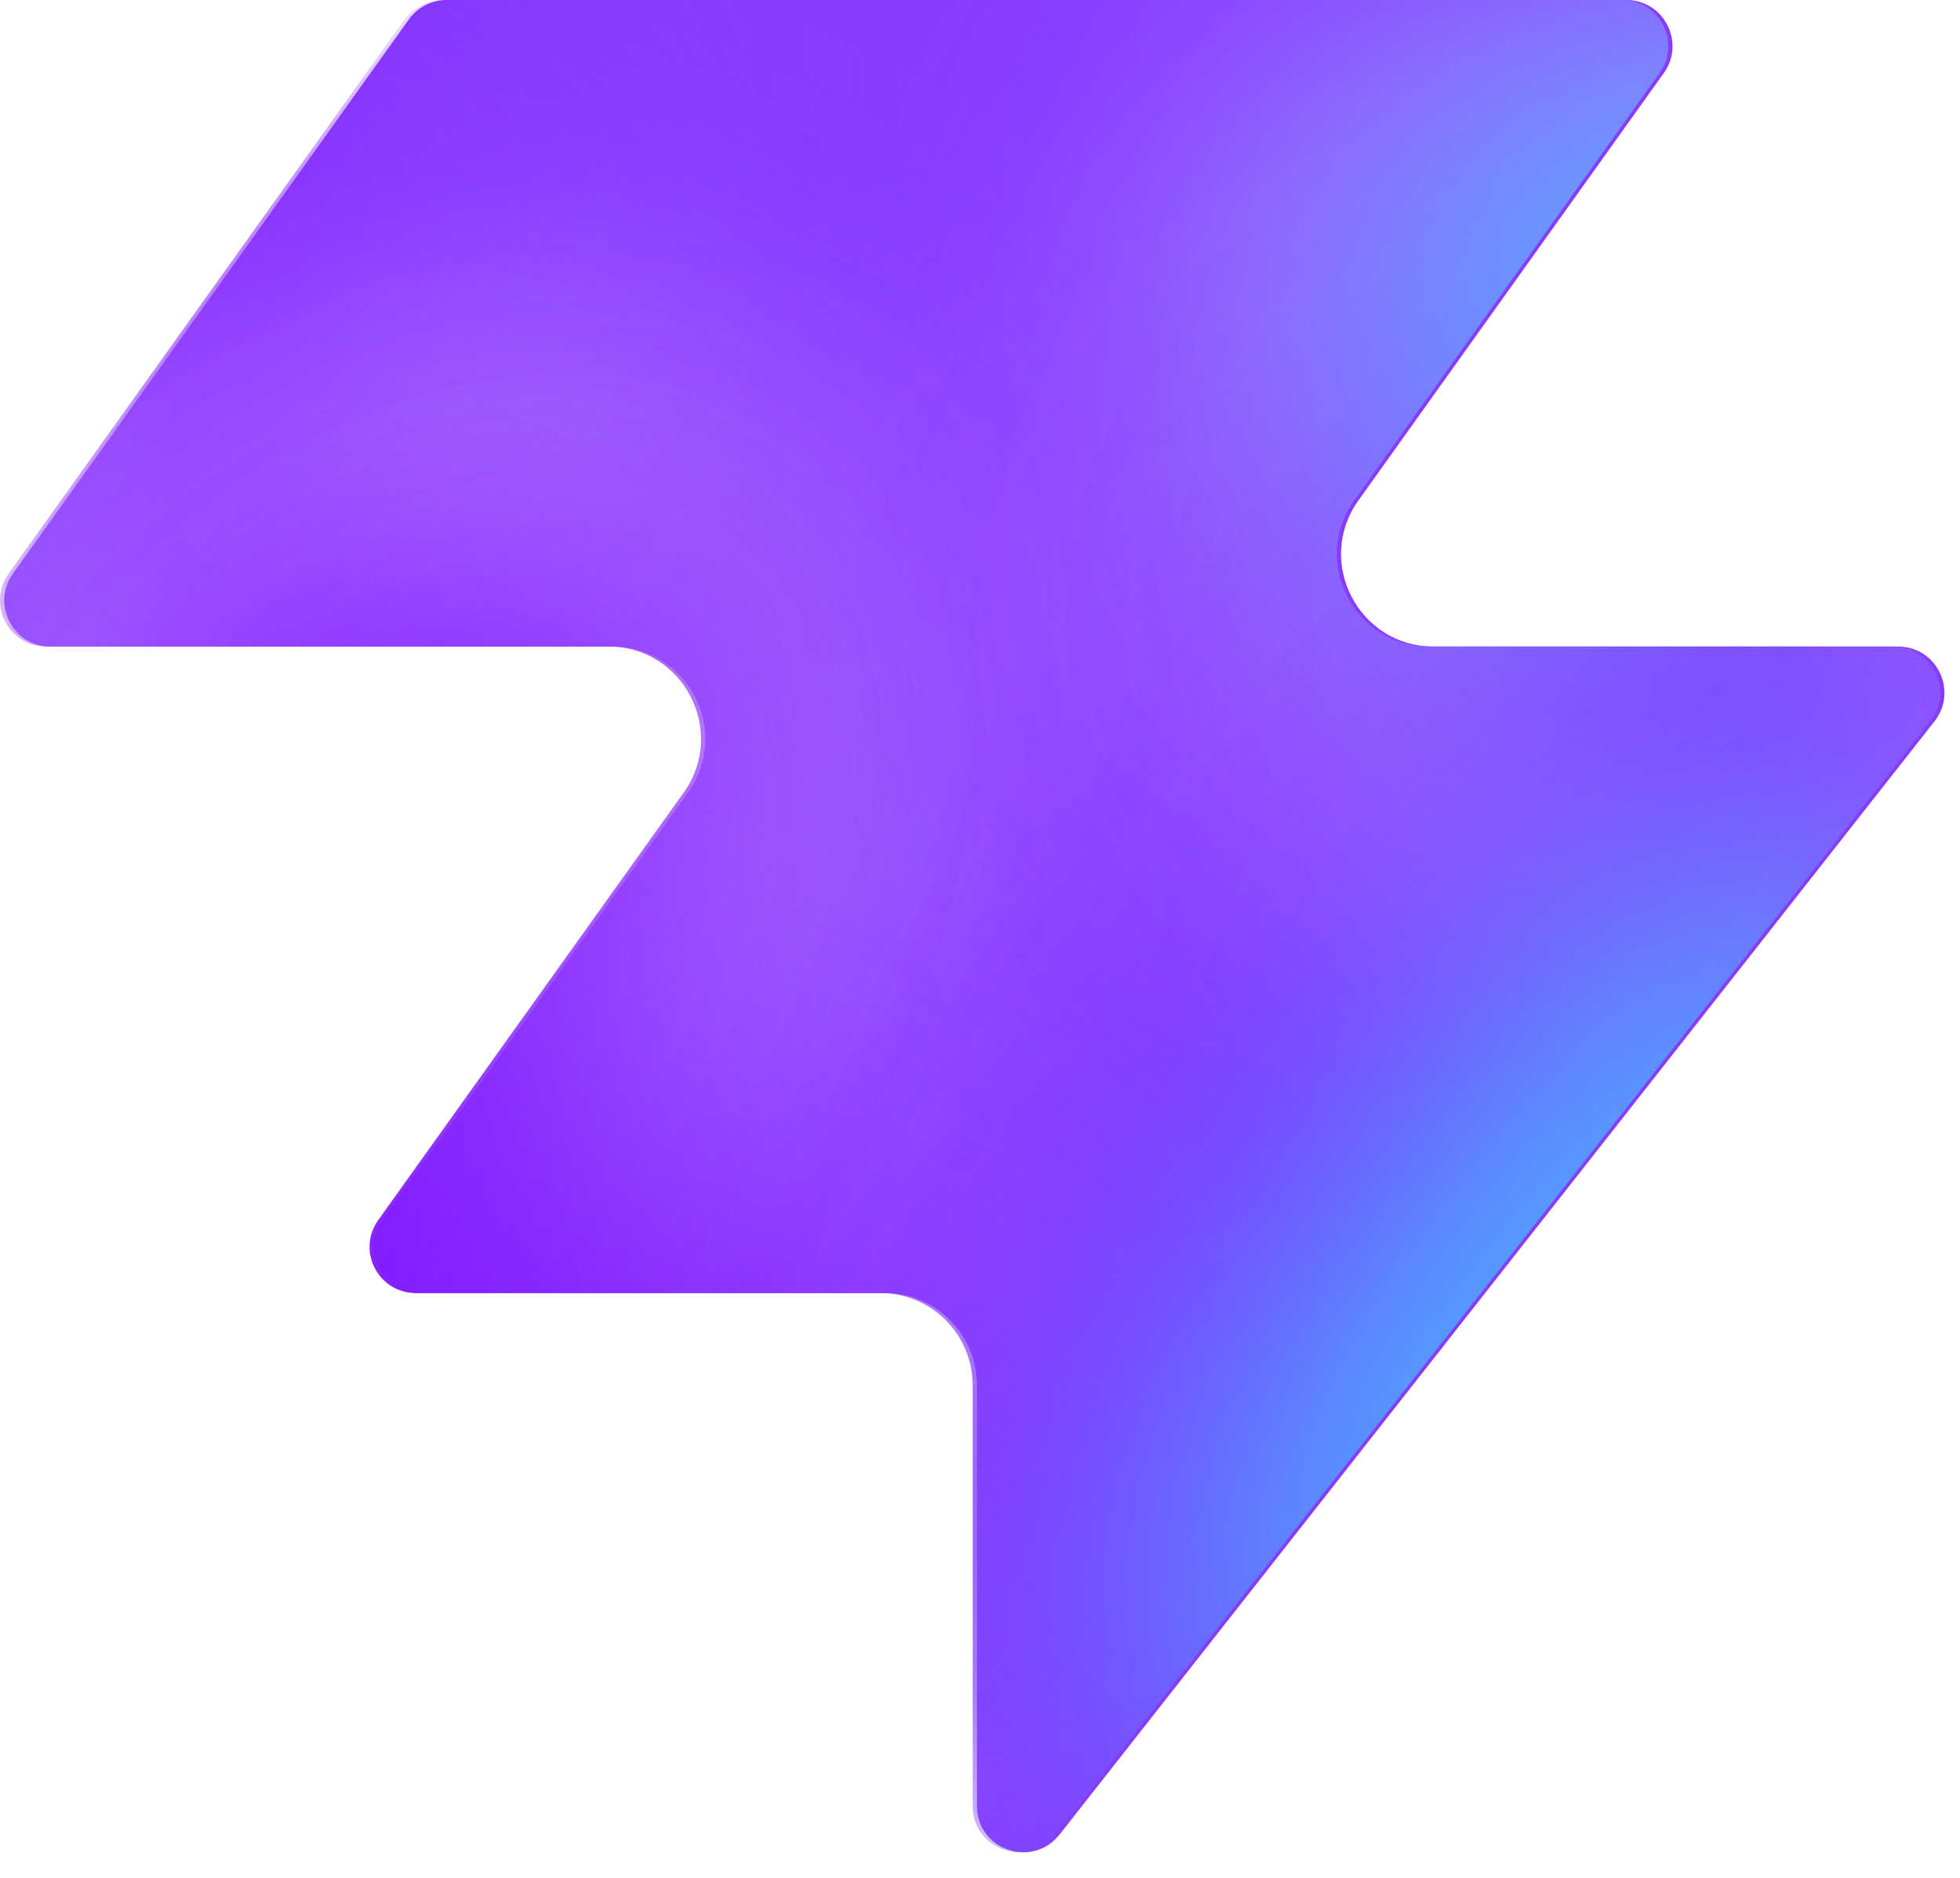
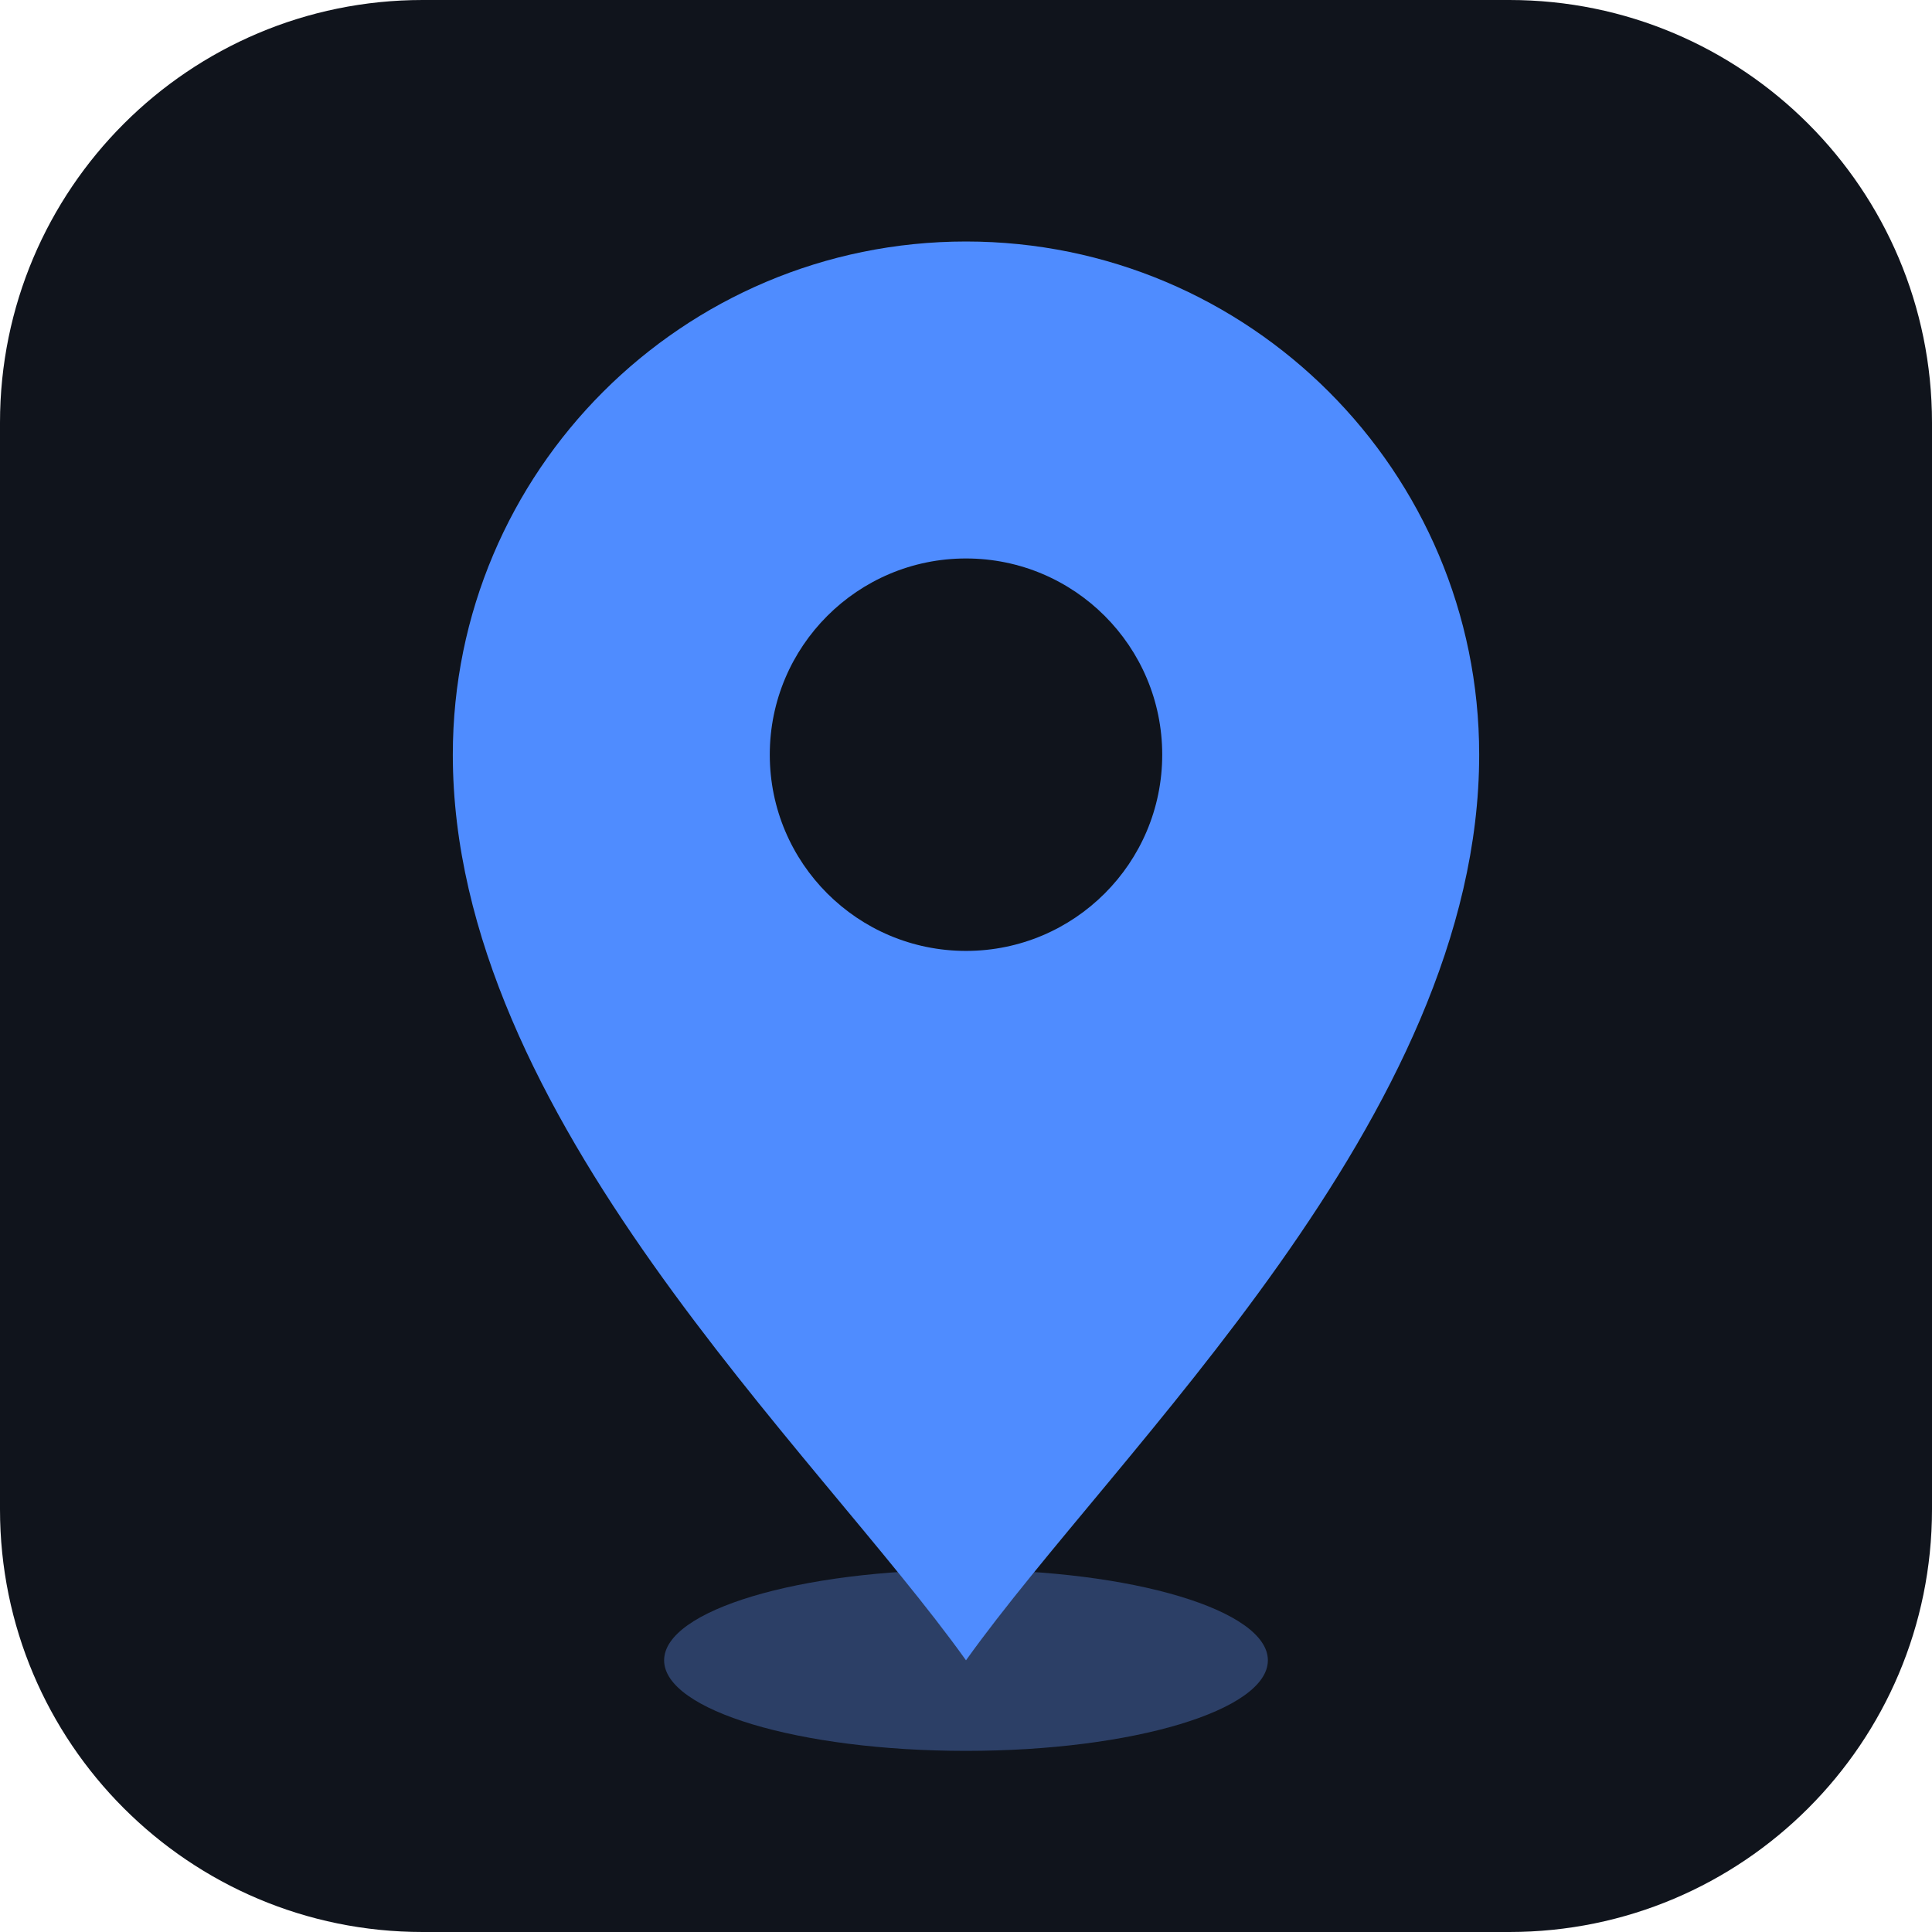
- <svg xmlns="http://www.w3.org/2000/svg" width="48" height="46" fill="none" viewBox="0 0 48 46">
-   <path fill="#863bff" d="M25.946 44.938c-.664.845-2.021.375-2.021-.698V33.937a2.26 2.26 0 0 0-2.262-2.262H10.287c-.92 0-1.456-1.04-.92-1.788l7.48-10.471c1.07-1.497 0-3.578-1.842-3.578H1.237c-.92 0-1.456-1.04-.92-1.788L10.013.474c.214-.297.556-.474.92-.474h28.894c.92 0 1.456 1.04.92 1.788l-7.48 10.471c-1.07 1.498 0 3.579 1.842 3.579h11.377c.943 0 1.473 1.088.89 1.83L25.947 44.94z" style="fill:#863bff;fill:color(display-p3 .525 .23 1);fill-opacity:1" />
-   <mask id="a" width="48" height="46" x="0" y="0" maskUnits="userSpaceOnUse" style="mask-type:alpha">
-     <path fill="#000" d="M25.842 44.938c-.664.844-2.021.375-2.021-.698V33.937a2.26 2.26 0 0 0-2.262-2.262H10.183c-.92 0-1.456-1.04-.92-1.788l7.48-10.471c1.07-1.498 0-3.579-1.842-3.579H1.133c-.92 0-1.456-1.04-.92-1.787L9.91.473c.214-.297.556-.474.92-.474h28.894c.92 0 1.456 1.04.92 1.788l-7.48 10.471c-1.07 1.498 0 3.578 1.842 3.578h11.377c.943 0 1.473 1.088.89 1.832L25.843 44.94z" style="fill:#000;fill-opacity:1" />
-   </mask>
-   <g mask="url(#a)">
-     <g filter="url(#b)">
-       <ellipse cx="5.508" cy="14.704" fill="#ede6ff" rx="5.508" ry="14.704" style="fill:#ede6ff;fill:color(display-p3 .927 .903 1);fill-opacity:1" transform="matrix(.00324 1 1 -.00324 -4.47 31.516)" />
-     </g>
-     <g filter="url(#c)">
-       <ellipse cx="10.399" cy="29.851" fill="#ede6ff" rx="10.399" ry="29.851" style="fill:#ede6ff;fill:color(display-p3 .927 .903 1);fill-opacity:1" transform="matrix(.00324 1 1 -.00324 -39.328 7.883)" />
-     </g>
-     <g filter="url(#d)">
-       <ellipse cx="5.508" cy="30.487" fill="#7e14ff" rx="5.508" ry="30.487" style="fill:#7e14ff;fill:color(display-p3 .492 .077 1);fill-opacity:1" transform="rotate(89.814 -25.913 -14.639)scale(1 -1)" />
-     </g>
-     <g filter="url(#e)">
-       <ellipse cx="5.508" cy="30.599" fill="#7e14ff" rx="5.508" ry="30.599" style="fill:#7e14ff;fill:color(display-p3 .492 .077 1);fill-opacity:1" transform="rotate(89.814 -32.644 -3.334)scale(1 -1)" />
-     </g>
-     <g filter="url(#f)">
-       <ellipse cx="5.508" cy="30.599" fill="#7e14ff" rx="5.508" ry="30.599" style="fill:#7e14ff;fill:color(display-p3 .492 .077 1);fill-opacity:1" transform="matrix(.00324 1 1 -.00324 -34.34 30.47)" />
-     </g>
-     <g filter="url(#g)">
-       <ellipse cx="14.072" cy="22.078" fill="#ede6ff" rx="14.072" ry="22.078" style="fill:#ede6ff;fill:color(display-p3 .927 .903 1);fill-opacity:1" transform="rotate(93.35 24.506 48.493)scale(-1 1)" />
-     </g>
-     <g filter="url(#h)">
-       <ellipse cx="3.47" cy="21.501" fill="#7e14ff" rx="3.47" ry="21.501" style="fill:#7e14ff;fill:color(display-p3 .492 .077 1);fill-opacity:1" transform="rotate(89.009 28.708 47.59)scale(-1 1)" />
-     </g>
-     <g filter="url(#i)">
-       <ellipse cx="3.47" cy="21.501" fill="#7e14ff" rx="3.47" ry="21.501" style="fill:#7e14ff;fill:color(display-p3 .492 .077 1);fill-opacity:1" transform="rotate(89.009 28.708 47.59)scale(-1 1)" />
-     </g>
-     <g filter="url(#j)">
-       <ellipse cx=".387" cy="8.972" fill="#7e14ff" rx="4.407" ry="29.108" style="fill:#7e14ff;fill:color(display-p3 .492 .077 1);fill-opacity:1" transform="rotate(39.51 .387 8.972)" />
-     </g>
-     <g filter="url(#k)">
-       <ellipse cx="47.523" cy="-6.092" fill="#7e14ff" rx="4.407" ry="29.108" style="fill:#7e14ff;fill:color(display-p3 .492 .077 1);fill-opacity:1" transform="rotate(37.892 47.523 -6.092)" />
-     </g>
-     <g filter="url(#l)">
-       <ellipse cx="41.412" cy="6.333" fill="#47bfff" rx="5.971" ry="9.665" style="fill:#47bfff;fill:color(display-p3 .28 .748 1);fill-opacity:1" transform="rotate(37.892 41.412 6.333)" />
-     </g>
-     <g filter="url(#m)">
-       <ellipse cx="-1.879" cy="38.332" fill="#7e14ff" rx="4.407" ry="29.108" style="fill:#7e14ff;fill:color(display-p3 .492 .077 1);fill-opacity:1" transform="rotate(37.892 -1.88 38.332)" />
-     </g>
-     <g filter="url(#n)">
-       <ellipse cx="-1.879" cy="38.332" fill="#7e14ff" rx="4.407" ry="29.108" style="fill:#7e14ff;fill:color(display-p3 .492 .077 1);fill-opacity:1" transform="rotate(37.892 -1.88 38.332)" />
-     </g>
-     <g filter="url(#o)">
-       <ellipse cx="35.651" cy="29.907" fill="#7e14ff" rx="4.407" ry="29.108" style="fill:#7e14ff;fill:color(display-p3 .492 .077 1);fill-opacity:1" transform="rotate(37.892 35.651 29.907)" />
-     </g>
-     <g filter="url(#p)">
-       <ellipse cx="38.418" cy="32.4" fill="#47bfff" rx="5.971" ry="15.297" style="fill:#47bfff;fill:color(display-p3 .28 .748 1);fill-opacity:1" transform="rotate(37.892 38.418 32.4)" />
-     </g>
-   </g>
-   <defs>
-     <filter id="b" width="60.045" height="41.654" x="-19.77" y="16.149" color-interpolation-filters="sRGB" filterUnits="userSpaceOnUse">
-       <feFlood flood-opacity="0" result="BackgroundImageFix" />
-       <feBlend in="SourceGraphic" in2="BackgroundImageFix" result="shape" />
-       <feGaussianBlur result="effect1_foregroundBlur_2002_17158" stdDeviation="7.659" />
-     </filter>
-     <filter id="c" width="90.34" height="51.437" x="-54.613" y="-7.533" color-interpolation-filters="sRGB" filterUnits="userSpaceOnUse">
-       <feFlood flood-opacity="0" result="BackgroundImageFix" />
-       <feBlend in="SourceGraphic" in2="BackgroundImageFix" result="shape" />
-       <feGaussianBlur result="effect1_foregroundBlur_2002_17158" stdDeviation="7.659" />
-     </filter>
-     <filter id="d" width="79.355" height="29.4" x="-49.64" y="2.03" color-interpolation-filters="sRGB" filterUnits="userSpaceOnUse">
-       <feFlood flood-opacity="0" result="BackgroundImageFix" />
-       <feBlend in="SourceGraphic" in2="BackgroundImageFix" result="shape" />
-       <feGaussianBlur result="effect1_foregroundBlur_2002_17158" stdDeviation="4.596" />
-     </filter>
-     <filter id="e" width="79.579" height="29.4" x="-45.045" y="20.029" color-interpolation-filters="sRGB" filterUnits="userSpaceOnUse">
-       <feFlood flood-opacity="0" result="BackgroundImageFix" />
-       <feBlend in="SourceGraphic" in2="BackgroundImageFix" result="shape" />
-       <feGaussianBlur result="effect1_foregroundBlur_2002_17158" stdDeviation="4.596" />
-     </filter>
-     <filter id="f" width="79.579" height="29.4" x="-43.513" y="21.178" color-interpolation-filters="sRGB" filterUnits="userSpaceOnUse">
-       <feFlood flood-opacity="0" result="BackgroundImageFix" />
-       <feBlend in="SourceGraphic" in2="BackgroundImageFix" result="shape" />
-       <feGaussianBlur result="effect1_foregroundBlur_2002_17158" stdDeviation="4.596" />
-     </filter>
-     <filter id="g" width="74.749" height="58.852" x="15.756" y="-17.901" color-interpolation-filters="sRGB" filterUnits="userSpaceOnUse">
-       <feFlood flood-opacity="0" result="BackgroundImageFix" />
-       <feBlend in="SourceGraphic" in2="BackgroundImageFix" result="shape" />
-       <feGaussianBlur result="effect1_foregroundBlur_2002_17158" stdDeviation="7.659" />
-     </filter>
-     <filter id="h" width="61.377" height="25.362" x="23.548" y="2.284" color-interpolation-filters="sRGB" filterUnits="userSpaceOnUse">
-       <feFlood flood-opacity="0" result="BackgroundImageFix" />
-       <feBlend in="SourceGraphic" in2="BackgroundImageFix" result="shape" />
-       <feGaussianBlur result="effect1_foregroundBlur_2002_17158" stdDeviation="4.596" />
-     </filter>
-     <filter id="i" width="61.377" height="25.362" x="23.548" y="2.284" color-interpolation-filters="sRGB" filterUnits="userSpaceOnUse">
-       <feFlood flood-opacity="0" result="BackgroundImageFix" />
-       <feBlend in="SourceGraphic" in2="BackgroundImageFix" result="shape" />
-       <feGaussianBlur result="effect1_foregroundBlur_2002_17158" stdDeviation="4.596" />
-     </filter>
-     <filter id="j" width="56.045" height="63.649" x="-27.636" y="-22.853" color-interpolation-filters="sRGB" filterUnits="userSpaceOnUse">
-       <feFlood flood-opacity="0" result="BackgroundImageFix" />
-       <feBlend in="SourceGraphic" in2="BackgroundImageFix" result="shape" />
-       <feGaussianBlur result="effect1_foregroundBlur_2002_17158" stdDeviation="4.596" />
-     </filter>
-     <filter id="k" width="54.814" height="64.646" x="20.116" y="-38.415" color-interpolation-filters="sRGB" filterUnits="userSpaceOnUse">
-       <feFlood flood-opacity="0" result="BackgroundImageFix" />
-       <feBlend in="SourceGraphic" in2="BackgroundImageFix" result="shape" />
-       <feGaussianBlur result="effect1_foregroundBlur_2002_17158" stdDeviation="4.596" />
-     </filter>
-     <filter id="l" width="33.541" height="35.313" x="24.641" y="-11.323" color-interpolation-filters="sRGB" filterUnits="userSpaceOnUse">
-       <feFlood flood-opacity="0" result="BackgroundImageFix" />
-       <feBlend in="SourceGraphic" in2="BackgroundImageFix" result="shape" />
-       <feGaussianBlur result="effect1_foregroundBlur_2002_17158" stdDeviation="4.596" />
-     </filter>
-     <filter id="m" width="54.814" height="64.646" x="-29.286" y="6.009" color-interpolation-filters="sRGB" filterUnits="userSpaceOnUse">
-       <feFlood flood-opacity="0" result="BackgroundImageFix" />
-       <feBlend in="SourceGraphic" in2="BackgroundImageFix" result="shape" />
-       <feGaussianBlur result="effect1_foregroundBlur_2002_17158" stdDeviation="4.596" />
-     </filter>
-     <filter id="n" width="54.814" height="64.646" x="-29.286" y="6.009" color-interpolation-filters="sRGB" filterUnits="userSpaceOnUse">
-       <feFlood flood-opacity="0" result="BackgroundImageFix" />
-       <feBlend in="SourceGraphic" in2="BackgroundImageFix" result="shape" />
-       <feGaussianBlur result="effect1_foregroundBlur_2002_17158" stdDeviation="4.596" />
-     </filter>
-     <filter id="o" width="54.814" height="64.646" x="8.244" y="-2.416" color-interpolation-filters="sRGB" filterUnits="userSpaceOnUse">
-       <feFlood flood-opacity="0" result="BackgroundImageFix" />
-       <feBlend in="SourceGraphic" in2="BackgroundImageFix" result="shape" />
-       <feGaussianBlur result="effect1_foregroundBlur_2002_17158" stdDeviation="4.596" />
-     </filter>
-     <filter id="p" width="39.409" height="43.623" x="18.713" y="10.588" color-interpolation-filters="sRGB" filterUnits="userSpaceOnUse">
-       <feFlood flood-opacity="0" result="BackgroundImageFix" />
-       <feBlend in="SourceGraphic" in2="BackgroundImageFix" result="shape" />
-       <feGaussianBlur result="effect1_foregroundBlur_2002_17158" stdDeviation="4.596" />
-     </filter>
-   </defs>
+ <svg xmlns="http://www.w3.org/2000/svg" viewBox="0 0 64 64">
+   <rect width="64" height="64" rx="14" fill="#10141c" />
+   <ellipse cx="32" cy="55" rx="10" ry="3" fill="#2c3f66" />
+   <path d="M32 55 C27 48 15 37 15 25 A17 17 0 0 1 49 25 C49 37 37 48 32 55 Z" fill="#4f8cff" />
+   <circle cx="32" cy="25" r="6.5" fill="#10141c" />
</svg>
